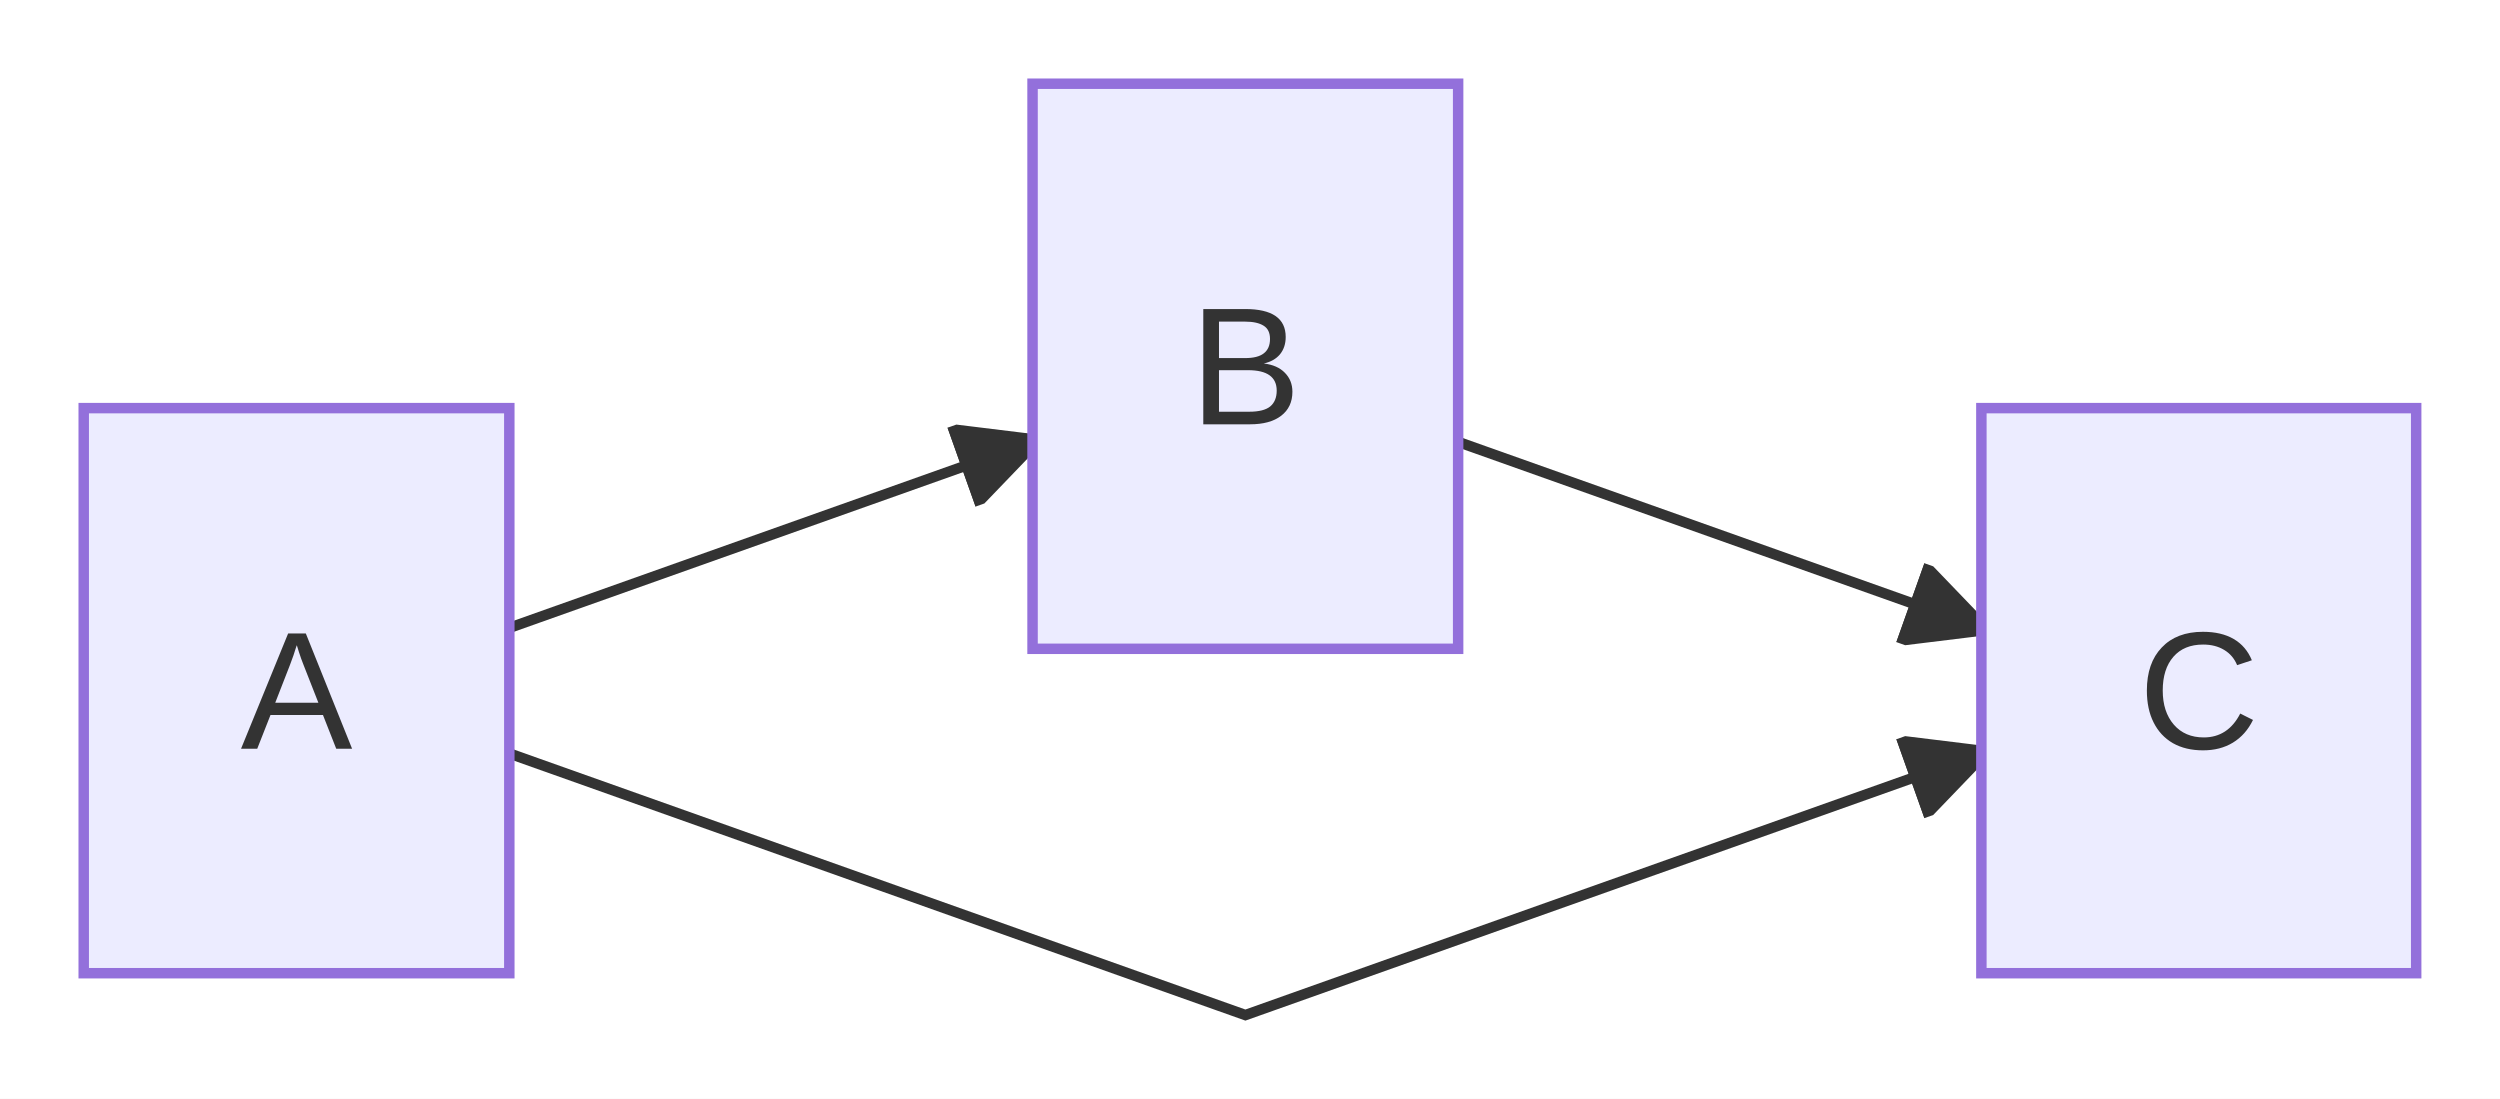
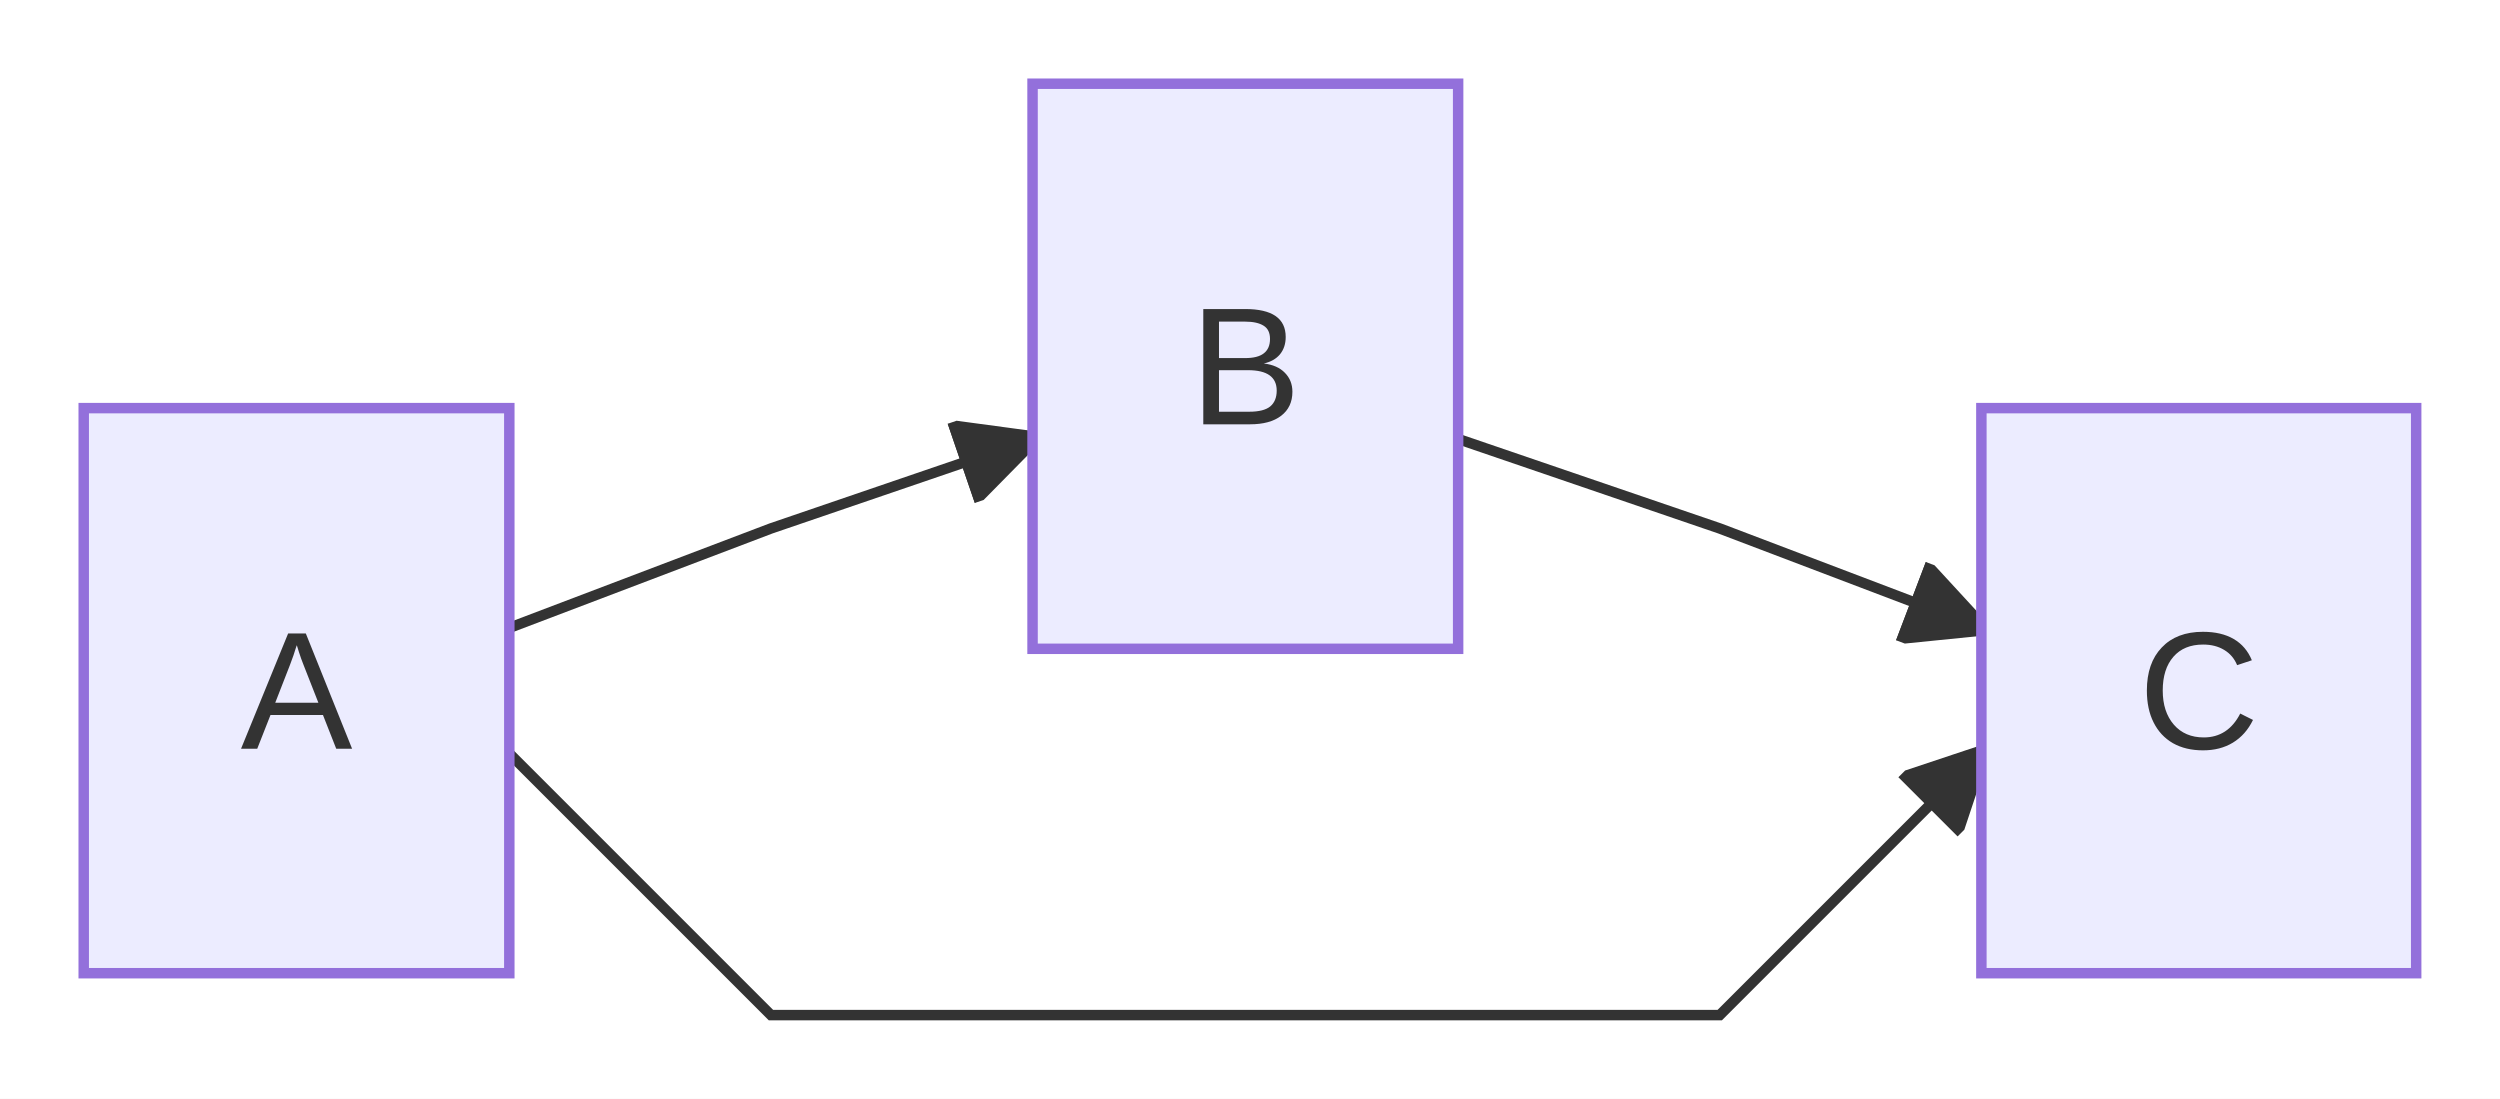
<svg xmlns="http://www.w3.org/2000/svg" id="mermaid" class="flowchart" width="238.9" height="105" viewBox="-8 -48.5 238.9 105" role="graphics-document document" aria-roledescription="flowchart-v2">
  <style>#mermaid{font-family:"trebuchet ms",verdana,arial,sans-serif;font-size:16px;fill:#333;}#mermaid .node rect,#mermaid .node circle,#mermaid .node ellipse,#mermaid .node polygon,#mermaid .node path{fill:#ECECFF;stroke:#9370DB;stroke-width:1px;}#mermaid .flowchart-link{stroke:#333333;fill:none;stroke-width:1px;}#mermaid .thick{stroke-width:3.5px;}#mermaid .dotted{stroke-dasharray:3;}#mermaid .edgeLabel rect{fill:rgba(232,232,232,0.8);stroke:none;}#mermaid .cluster rect{fill:#ffffde;stroke:#aaaa33;stroke-width:1px;}#mermaid .marker{fill:#333333;stroke:#333333;}#mermaid text{fill:#333;text-anchor:middle;dominant-baseline:central;}#mermaid .title{font-size:18px;}</style>
  <defs>
    <marker id="mm-arrow-end" class="marker" viewBox="0 0 10 10" refX="9" refY="5" markerUnits="userSpaceOnUse" markerWidth="8" markerHeight="8" orient="auto">
      <path d="M 0 0 L 10 5 L 0 10 z" class="marker" />
    </marker>
    <marker id="mm-arrow-start" class="marker" viewBox="0 0 10 10" refX="1" refY="5" markerUnits="userSpaceOnUse" markerWidth="8" markerHeight="8" orient="auto">
      <path d="M 10 0 L 0 5 L 10 10 z" class="marker" />
    </marker>
    <marker id="mm-circle-end" class="marker" viewBox="0 0 10 10" refX="9" refY="5" markerUnits="userSpaceOnUse" markerWidth="10" markerHeight="10" orient="auto">
      <circle cx="5" cy="5" r="4" class="marker" />
    </marker>
    <marker id="mm-circle-start" class="marker" viewBox="0 0 10 10" refX="1" refY="5" markerUnits="userSpaceOnUse" markerWidth="10" markerHeight="10" orient="auto">
      <circle cx="5" cy="5" r="4" class="marker" />
    </marker>
    <marker id="mm-cross-end" class="marker" viewBox="0 0 11 11" refX="10" refY="5.5" markerUnits="userSpaceOnUse" markerWidth="11" markerHeight="11" orient="auto">
      <path d="M 1 1 L 10 10 M 10 1 L 1 10" class="marker" style="stroke-width:2px" />
    </marker>
    <marker id="mm-cross-start" class="marker" viewBox="0 0 11 11" refX="1" refY="5.5" markerUnits="userSpaceOnUse" markerWidth="11" markerHeight="11" orient="auto">
      <path d="M 1 1 L 10 10 M 10 1 L 1 10" class="marker" style="stroke-width:2px" />
    </marker>
  </defs>
  <rect x="-8" y="-48.5" width="238.9" height="105" fill="white" />
  <g class="root">
    <g class="clusters" />
    <g class="edgePaths">
-       <path id="L_A_B_0" class="flowchart-link" d="M40.67,11.5L90.67,-6.27" marker-end="url(#mm-arrow-end)" />
-       <path id="L_B_C_1" class="flowchart-link" d="M131.34,-6.27L181.34,11.5" marker-end="url(#mm-arrow-end)" />
-       <path id="L_A_C_2" class="flowchart-link" d="M40.67,23.5L111.01,48.5L181.34,23.5" marker-end="url(#mm-arrow-end)" />
+       <path id="L_A_B_0" class="flowchart-link" d="M40.67,11.5L65.67,2L90.67,-6.55" marker-end="url(#mm-arrow-end)" />
+       <path id="L_B_C_1" class="flowchart-link" d="M131.34,-6.55L156.34,2L181.34,11.5" marker-end="url(#mm-arrow-end)" />
+       <path id="L_A_C_2" class="flowchart-link" d="M40.67,23.5L65.67,48.5L156.34,48.5L181.34,23.5" marker-end="url(#mm-arrow-end)" />
    </g>
    <g class="edgeLabels" />
    <g class="nodes">
      <g class="node default" id="flowchart-A-0" transform="translate(20.34,17.5)">
        <rect x="-20.34" y="-27" width="40.67" height="54" />
        <text class="nodeLabel" x="0" y="0">A</text>
      </g>
      <g class="node default" id="flowchart-B-1" transform="translate(111.01,-13.5)">
        <rect x="-20.34" y="-27" width="40.67" height="54" />
        <text class="nodeLabel" x="0" y="0">B</text>
      </g>
      <g class="node default" id="flowchart-C-2" transform="translate(202.12,17.5)">
        <rect x="-20.78" y="-27" width="41.55" height="54" />
        <text class="nodeLabel" x="0" y="0">C</text>
      </g>
    </g>
  </g>
</svg>
